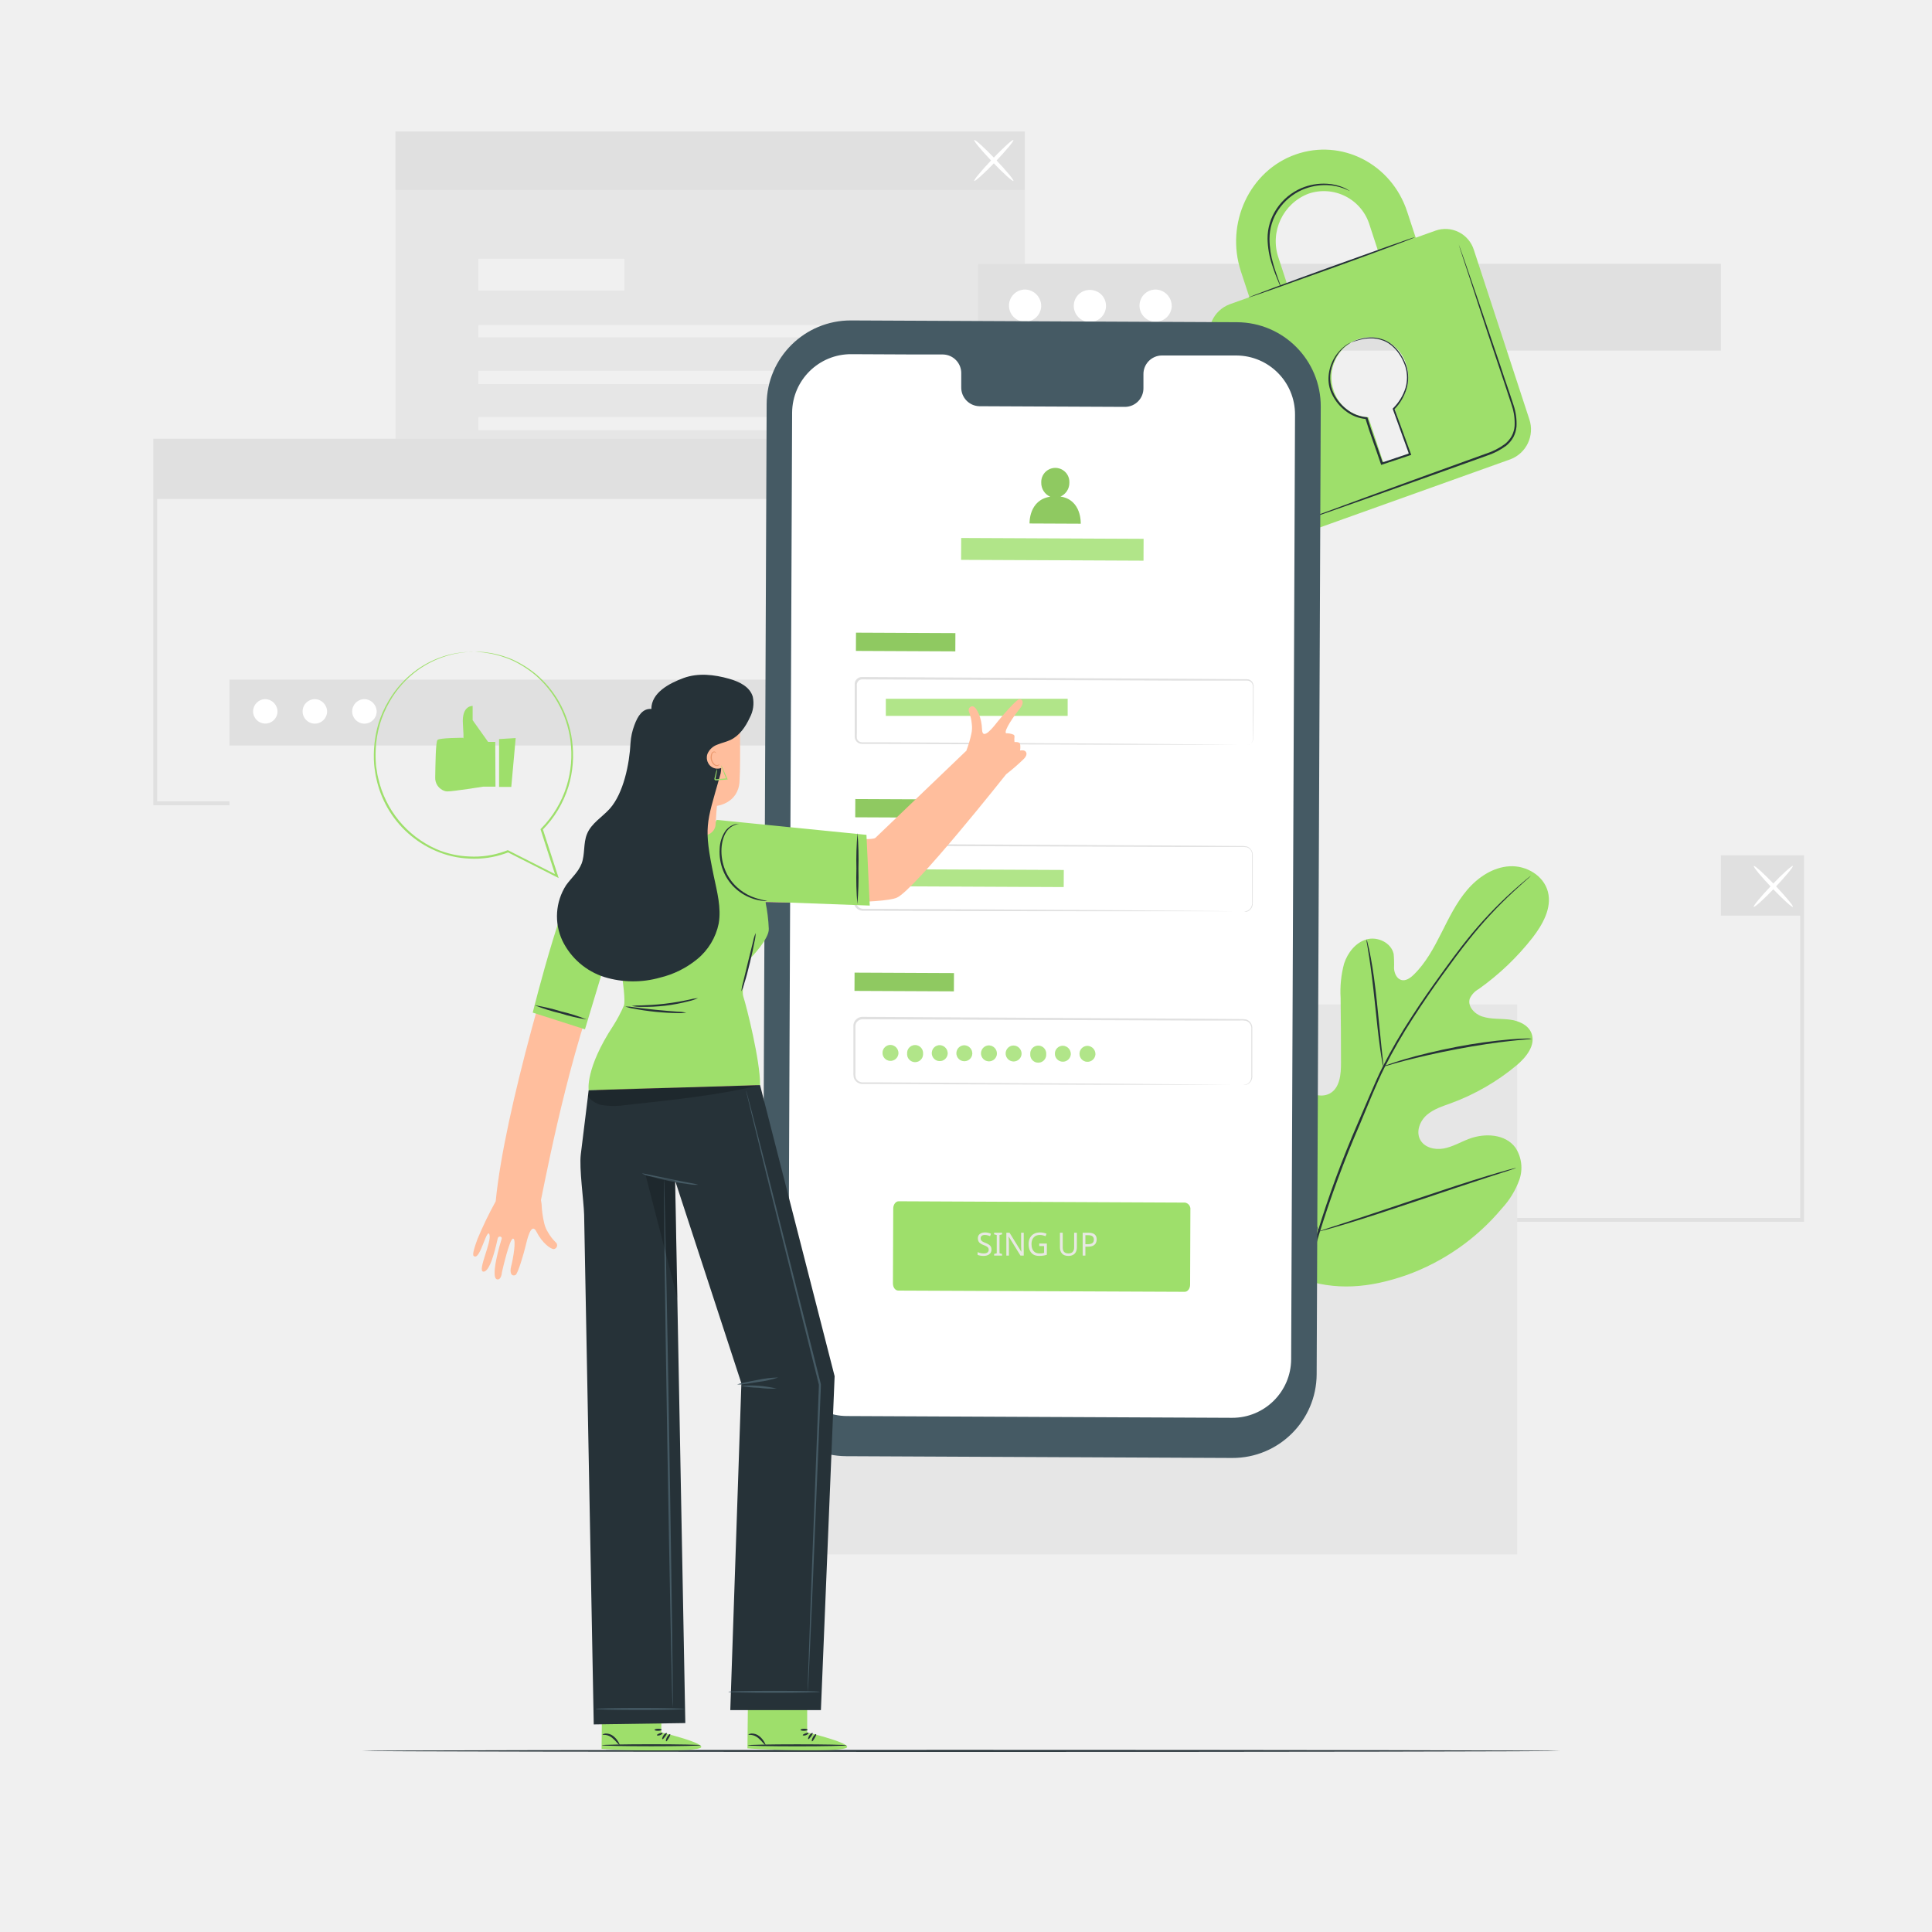
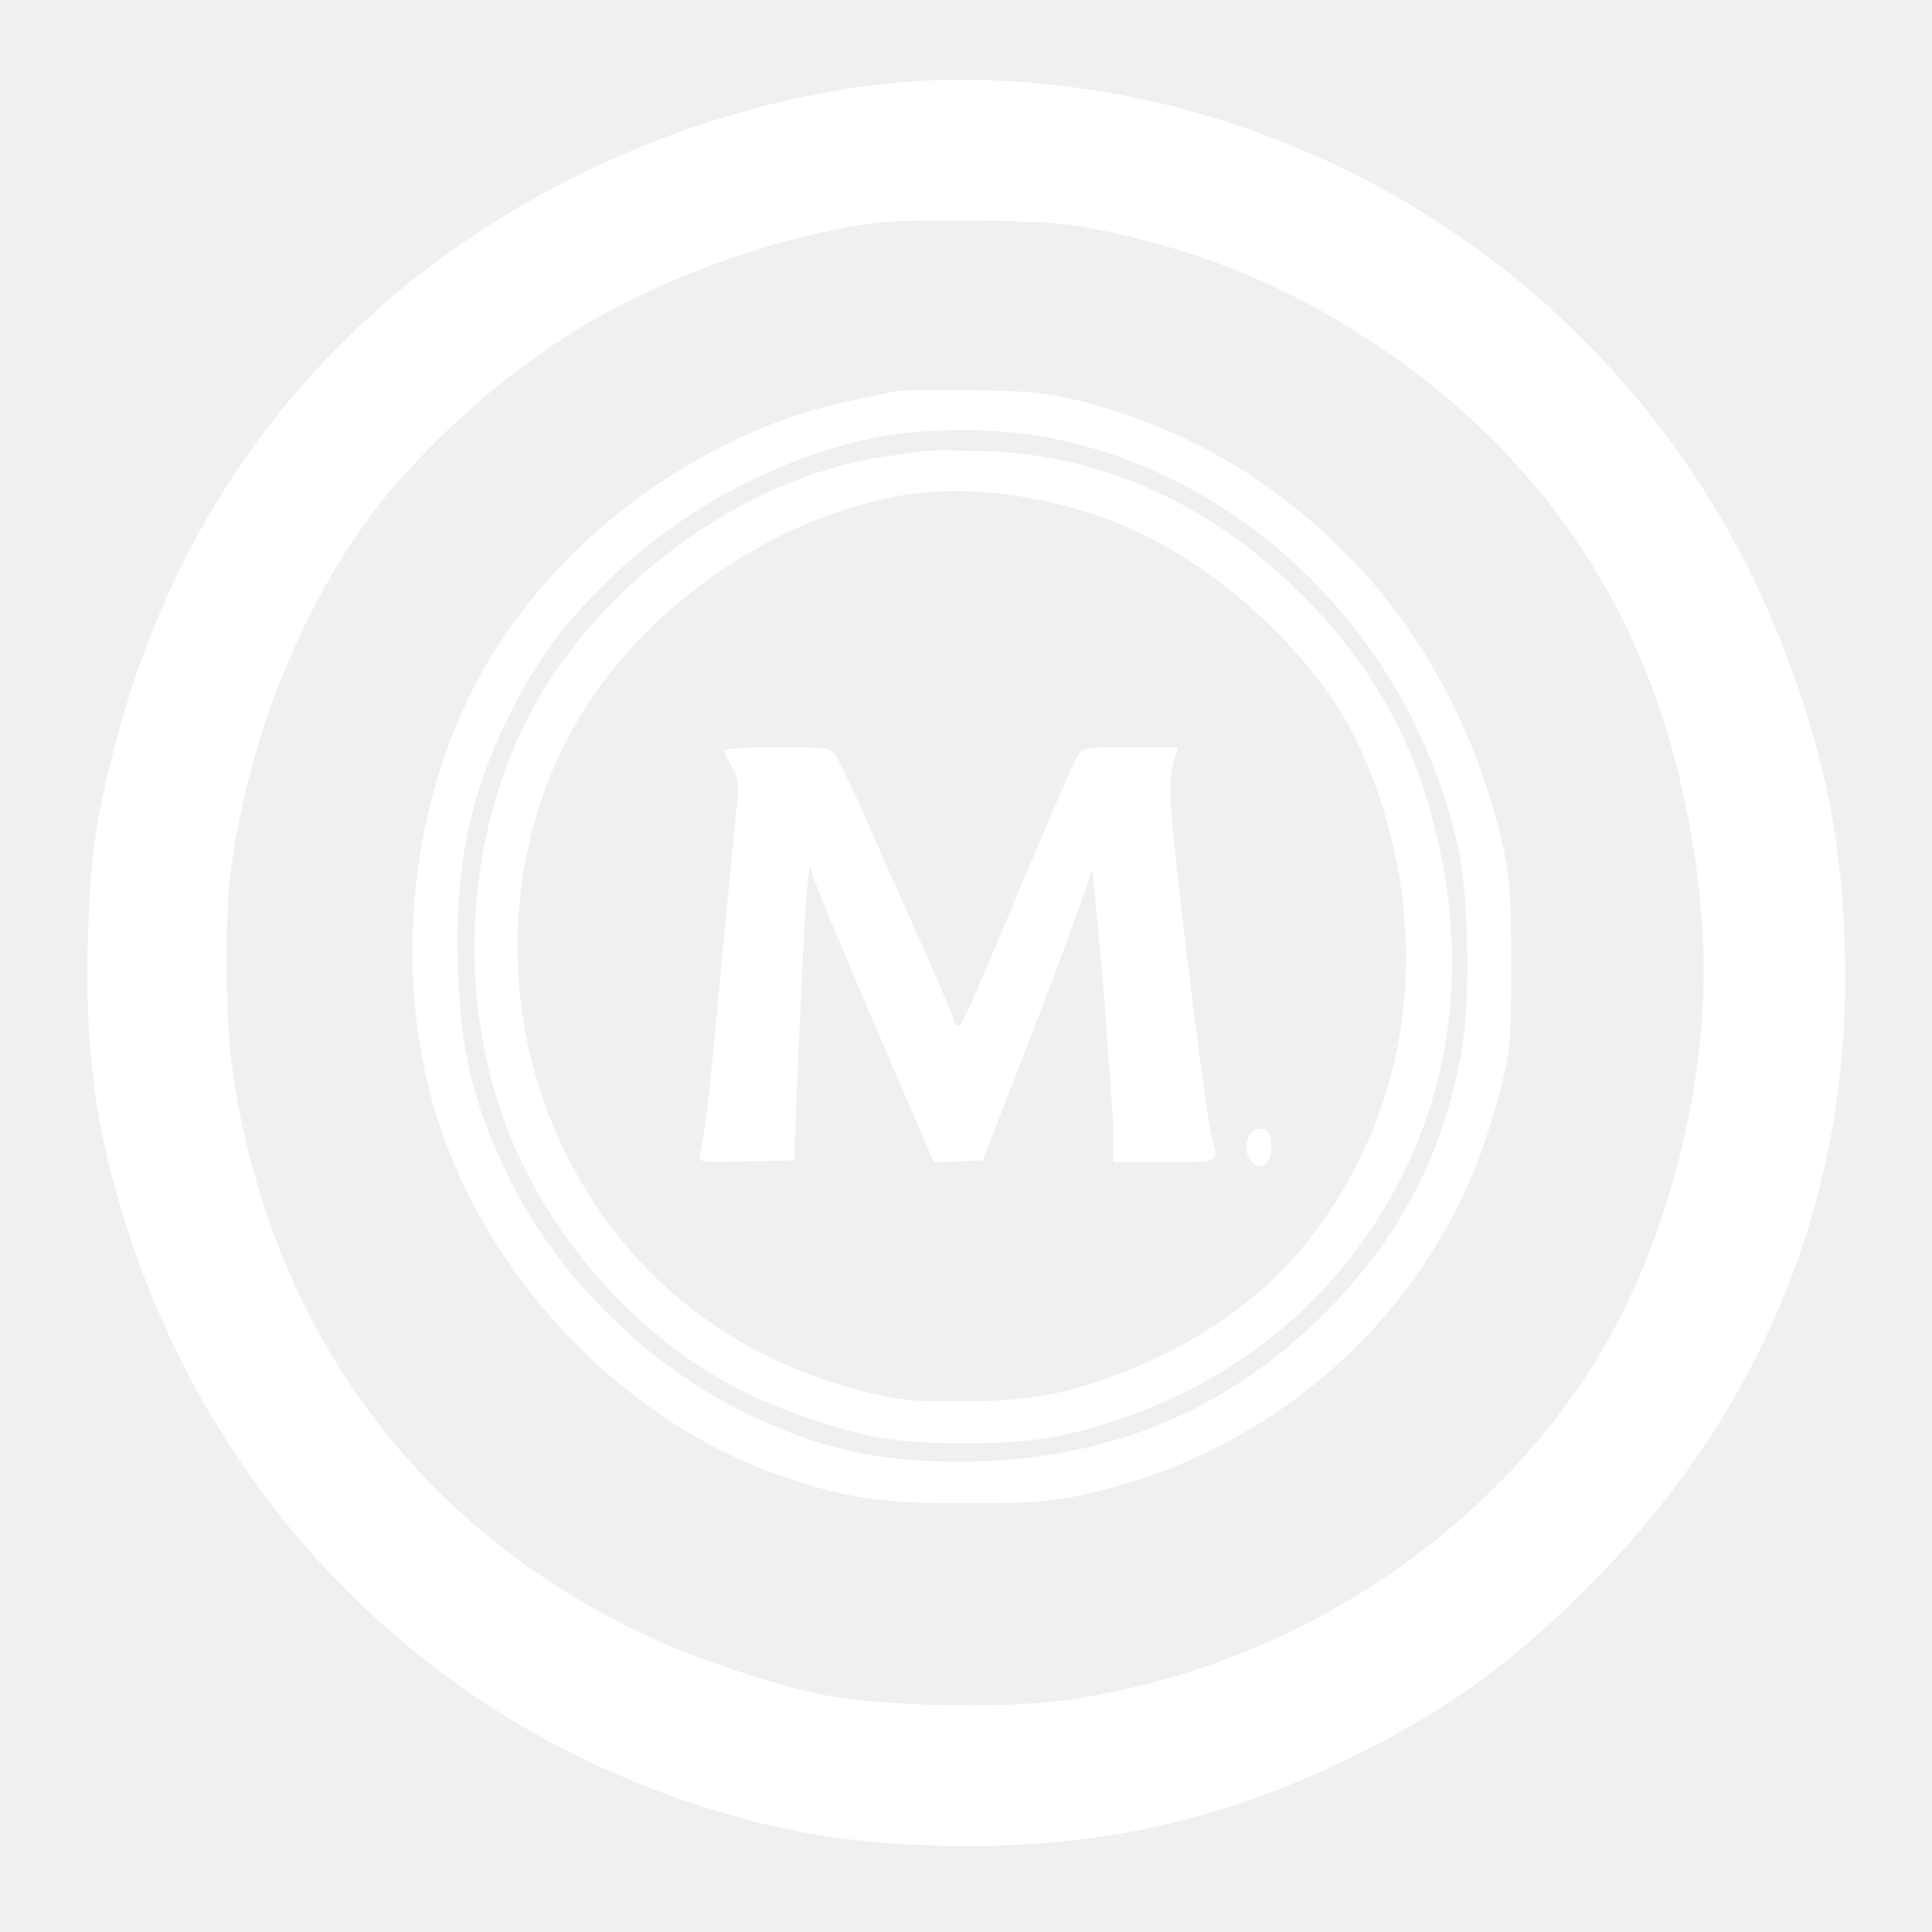
- <svg xmlns="http://www.w3.org/2000/svg" viewBox="0 0 500 500">
-   <g id="freepik--background-complete--inject-2">
-     <path d="M466.89,316.2H303V221.36H466.89ZM304,315.2H465.89V222.36H304Z" style="fill:#e0e0e0" />
-     <rect x="324.95" y="271.93" width="108.13" height="3.17" style="fill:#f0f0f0" />
-     <rect x="324.95" y="283.75" width="115.58" height="3.46" style="fill:#f0f0f0" />
-     <rect x="324.95" y="295.71" width="115.58" height="3.46" style="fill:#f0f0f0" />
-     <rect x="324.95" y="254.76" width="37.79" height="8.23" style="fill:#f0f0f0" />
-     <rect x="303.53" y="221.86" width="162.86" height="15.1" style="fill:#e0e0e0" />
-     <path d="M453.86,234.7c-.21-.2,1.89-2.73,4.68-5.65s5.24-5.13,5.44-4.94-1.89,2.73-4.68,5.66S454.06,234.9,453.86,234.7Z" style="fill:#fff" />
-     <path d="M464,234.7c-.2.2-2.64-2-5.44-4.93s-4.89-5.46-4.68-5.66,2.64,2,5.44,4.94S464.19,234.5,464,234.7Z" style="fill:#fff" />
-     <rect x="102.36" y="34.05" width="162.86" height="93.85" style="fill:#e6e6e6" />
-     <rect x="123.79" y="84.13" width="108.13" height="3.17" style="fill:#f0f0f0" />
-     <rect x="123.79" y="95.95" width="115.58" height="3.46" style="fill:#f0f0f0" />
-     <rect x="123.79" y="107.91" width="115.58" height="3.46" style="fill:#f0f0f0" />
-     <rect x="123.79" y="66.96" width="37.79" height="8.23" style="fill:#f0f0f0" />
-     <rect x="102.36" y="34.05" width="162.86" height="15.1" style="fill:#e0e0e0" />
-     <path d="M252.14,46.82c-.21-.19,1.89-2.73,4.68-5.65s5.24-5.13,5.44-4.93-1.89,2.73-4.68,5.65S252.34,47,252.14,46.82Z" style="fill:#fff" />
-     <path d="M262.26,46.82c-.2.2-2.64-2-5.44-4.93s-4.89-5.45-4.68-5.65,2.64,2,5.44,4.93S262.47,46.63,262.26,46.82Z" style="fill:#fff" />
-     <path d="M203.54,208.39H39.68V113.54H203.54Zm-162.86-1H202.54V114.54H40.68Z" style="fill:#e0e0e0" />
-     <rect x="61.61" y="164.12" width="108.13" height="3.17" style="fill:#f0f0f0" />
-     <rect x="61.61" y="175.94" width="115.58" height="3.46" style="fill:#f0f0f0" />
-     <rect x="61.61" y="187.9" width="115.58" height="3.46" style="fill:#f0f0f0" />
-     <rect x="61.61" y="146.95" width="37.79" height="8.23" style="fill:#f0f0f0" />
-     <rect x="40.18" y="114.04" width="162.86" height="15.1" style="fill:#e0e0e0" />
-     <rect x="200.35" y="230.12" width="192.3" height="172.16" style="fill:#e6e6e6" />
-     <rect x="59.38" y="175.89" width="150.64" height="156.51" style="fill:#f0f0f0" />
-     <rect x="59.38" y="175.89" width="150.64" height="17.05" style="fill:#e0e0e0" />
-     <path d="M71.82,184.24a3.16,3.16,0,1,1-3.16-3.3A3.24,3.24,0,0,1,71.82,184.24Z" style="fill:#fff" />
-     <path d="M84.65,184.24a3.17,3.17,0,1,1-3.16-3.3A3.24,3.24,0,0,1,84.65,184.24Z" style="fill:#fff" />
-     <path d="M97.48,184.24a3.17,3.17,0,1,1-3.16-3.3A3.24,3.24,0,0,1,97.48,184.24Z" style="fill:#fff" />
-     <rect x="253.08" y="68.28" width="192.3" height="191.66" style="fill:#f0f0f0" />
-     <rect x="253.08" y="68.28" width="192.3" height="22.45" style="fill:#e0e0e0" />
-     <path d="M269.46,79.28a4.17,4.17,0,1,1-4.17-4.35A4.27,4.27,0,0,1,269.46,79.28Z" style="fill:#fff" />
-     <path d="M285.13,76.34a4.17,4.17,0,1,1-6-.14A4.25,4.25,0,0,1,285.13,76.34Z" style="fill:#fff" />
-     <path d="M303.24,79.28a4.17,4.17,0,1,1-4.17-4.35A4.27,4.27,0,0,1,303.24,79.28Z" style="fill:#fff" />
-   </g>
-   <g id="freepik--Floor--inject-2">
-     <path d="M403.84,453.13c0,.14-69.44.26-155.07.26s-155.1-.12-155.1-.26,69.43-.26,155.1-.26S403.84,453,403.84,453.13Z" style="fill:#263238" />
-   </g>
-   <g id="freepik--Plant--inject-2">
-     <path d="M336.18,330.71c-15.45-10.79-18.95-30.82-18.34-48.83.1-3-.23-6.18,1.2-8.81s4.77-4.44,7.46-3.18c2.23,1.05,3.2,3.65,4.45,5.8a17.56,17.56,0,0,0,7.05,6.73c1.91,1,4.28,1.6,6.17.56,2.6-1.43,2.9-5,2.88-8q0-8.37-.1-16.72a27.83,27.83,0,0,1,.9-8.88c.93-2.84,3-5.47,5.83-6.27s6.36.85,7,3.77a28.8,28.8,0,0,1,.09,3.72c.08,1.25.66,2.62,1.83,3s2.39-.49,3.29-1.37c3.08-3,5.18-6.91,7.13-10.77s3.86-7.83,6.66-11.12,6.67-5.9,11-6.15,8.84,2.41,9.92,6.61-1.37,8.49-4,11.9a66.87,66.87,0,0,1-13.89,13.25,5.44,5.44,0,0,0-2.33,2.49c-.65,2,1.24,4,3.21,4.63,2.23.74,4.65.51,7,.79s4.85,1.3,5.74,3.5c1.22,3.06-1.34,6.26-3.85,8.36a57.38,57.38,0,0,1-16.92,9.77c-2.2.8-4.51,1.51-6.29,3.05s-2.84,4.23-1.77,6.34,3.82,2.78,6.13,2.35,4.36-1.67,6.56-2.5c4.11-1.55,9.41-1.27,12,2.28a9.46,9.46,0,0,1,1,8.37,21.83,21.83,0,0,1-4.53,7.39A57.63,57.63,0,0,1,364,330c-9.53,3.3-18.36,4.2-27.83.73" style="fill:#9EDF6B" />
-     <path d="M396.2,226.66s-.09.1-.29.28l-.89.79c-.78.7-1.93,1.72-3.38,3.07a111.61,111.61,0,0,0-11.42,12.33c-2.23,2.77-4.54,5.91-7,9.32s-5,7.09-7.52,11a135.66,135.66,0,0,0-7.37,12.78c-1.16,2.29-2.18,4.68-3.23,7.12L352,290.8a274.85,274.85,0,0,0-10.66,28.77,134,134,0,0,0-5,24.53,97.54,97.54,0,0,0-.28,16.89c.16,2,.31,3.53.45,4.57.06.5.1.9.14,1.19l0,.41a2.09,2.09,0,0,1-.09-.4c-.05-.29-.11-.68-.19-1.18-.18-1-.37-2.58-.55-4.58a92.93,92.93,0,0,1,.1-16.94,131.81,131.81,0,0,1,4.89-24.64,268.42,268.42,0,0,1,10.63-28.84l3.18-7.42c1.05-2.43,2.08-4.84,3.25-7.14a133.92,133.92,0,0,1,7.43-12.81c2.56-4,5.14-7.62,7.57-11s4.78-6.54,7-9.3a106.31,106.31,0,0,1,11.57-12.24c1.48-1.33,2.66-2.33,3.46-3l.93-.75A2.18,2.18,0,0,1,396.2,226.66Z" style="fill:#263238" />
-     <path d="M358,276a6.19,6.19,0,0,1-.29-1.27c-.16-.83-.34-2-.55-3.52-.43-3-.87-7.11-1.34-11.66s-1-8.67-1.44-11.64c-.23-1.48-.43-2.67-.57-3.5a5.4,5.4,0,0,1-.17-1.3,5.53,5.53,0,0,1,.37,1.25c.22.82.47,2,.75,3.49.57,3,1.13,7.08,1.6,11.64s.87,8.56,1.18,11.67c.15,1.4.28,2.59.38,3.54A5.54,5.54,0,0,1,358,276Z" style="fill:#263238" />
-     <path d="M396.48,268.82A8,8,0,0,1,395,269c-1,.09-2.42.21-4.18.41-3.52.38-8.36,1.08-13.67,2.08s-10.08,2.13-13.51,3c-1.71.44-3.09.84-4,1.11a7.3,7.3,0,0,1-1.5.36,8.71,8.71,0,0,1,1.44-.57c.94-.33,2.3-.79,4-1.28,3.41-1,8.18-2.19,13.51-3.21A136.16,136.16,0,0,1,390.74,269c1.77-.15,3.2-.21,4.2-.23A7.69,7.69,0,0,1,396.48,268.82Z" style="fill:#263238" />
-     <path d="M341.3,318.72a2.08,2.08,0,0,1-.26-.47l-.66-1.39c-.57-1.21-1.34-3-2.26-5.19-1.86-4.4-4.23-10.56-6.75-17.4s-4.84-13-6.6-17.45c-.86-2.16-1.57-3.93-2.1-5.25l-.56-1.43a1.93,1.93,0,0,1-.16-.52,2.08,2.08,0,0,1,.26.47l.66,1.39c.56,1.21,1.34,3,2.26,5.19,1.86,4.4,4.23,10.56,6.75,17.4s4.84,13,6.6,17.45c.86,2.16,1.57,3.93,2.09,5.25.23.57.42,1,.57,1.43A1.93,1.93,0,0,1,341.3,318.72Z" style="fill:#263238" />
-     <path d="M392.38,302.25a2.12,2.12,0,0,1-.51.21l-1.48.5-5.47,1.77c-4.62,1.5-11,3.64-18,6s-13.41,4.46-18.06,5.86c-2.32.71-4.21,1.25-5.52,1.61l-1.51.39a2.59,2.59,0,0,1-.54.11,2.12,2.12,0,0,1,.51-.21l1.48-.5,5.47-1.77c4.62-1.5,11-3.64,18-6s13.4-4.46,18.05-5.86c2.33-.71,4.21-1.25,5.53-1.61l1.51-.39A2.59,2.59,0,0,1,392.38,302.25Z" style="fill:#263238" />
-   </g>
-   <g id="freepik--Padlock--inject-2">
-     <path d="M371.54,59.68l-5.15,1.84-2.21-6.73c-4.06-12.41-17-19-28.89-14.81s-18.22,17.8-14.16,30.21l2.21,6.73-5.17,1.85a8.22,8.22,0,0,0-4.82,10.28l14.33,43.79a7.73,7.73,0,0,0,9.86,5.11l53.37-19.09a8.26,8.26,0,0,0,4.87-10.38L381.44,64.69A7.71,7.71,0,0,0,371.54,59.68Zm-40.68,7a13.19,13.19,0,0,1,7.76-16.55,12.36,12.36,0,0,1,15.83,8.11l2.2,6.73-23.59,8.44Zm30,38.86,3.66,11.18a.91.91,0,0,1-.57,1.12l-5.13,1.83a.82.82,0,0,1-1-.54L354.13,108a10,10,0,0,1-9-7,10.51,10.51,0,0,1,6.19-13.18,9.85,9.85,0,0,1,12.61,6.46A10.68,10.68,0,0,1,360.87,105.57Z" style="fill:#9EDF6B" />
-     <path d="M366.16,61.4c0,.14-9.55,3.73-21.43,8S323.16,77.1,323.11,77s9.55-3.72,21.44-8S366.11,61.27,366.16,61.4Z" style="fill:#263238" />
-     <path d="M377.5,63.24a1.75,1.75,0,0,1,.11.27c.08.2.17.46.29.78.26.73.62,1.74,1.07,3l3.84,11.18c1.6,4.74,3.51,10.36,5.63,16.6,1,3.13,2.18,6.39,3.28,9.82a15,15,0,0,1,.75,5.49,7.37,7.37,0,0,1-.81,2.77,7.64,7.64,0,0,1-1.89,2.23,18,18,0,0,1-5.08,2.59l-5.15,1.85-9.75,3.49-16.51,5.88-11.15,3.92-3,1-.8.26a.85.85,0,0,1-.27.07s.08,0,.25-.12l.78-.31,3-1.13,11.09-4.08,16.48-6,9.73-3.52,5.15-1.86a17.13,17.13,0,0,0,4.93-2.51,7.11,7.11,0,0,0,1.76-2.07,6.58,6.58,0,0,0,.75-2.57,14.39,14.39,0,0,0-.72-5.29c-1.08-3.4-2.22-6.69-3.25-9.82-2.08-6.25-4-11.89-5.52-16.63s-2.8-8.55-3.68-11.23c-.42-1.31-.74-2.33-1-3.07l-.24-.8A.93.93,0,0,1,377.5,63.24Z" style="fill:#263238" />
-     <path d="M349.34,49.45s-.53-.26-1.51-.66a13.32,13.32,0,0,0-4.37-.88A15,15,0,0,0,337,49.13a14.4,14.4,0,0,0-6.11,5.11,13.52,13.52,0,0,0-2.35,7.59,23.39,23.39,0,0,0,1,6.55c.52,1.82,1.06,3.27,1.42,4.28a11.17,11.17,0,0,1,.52,1.58,8.78,8.78,0,0,1-.71-1.51c-.41-1-1-2.42-1.58-4.25a22.74,22.74,0,0,1-1.15-6.65,13.71,13.71,0,0,1,2.4-7.88,14.63,14.63,0,0,1,6.35-5.26,14.88,14.88,0,0,1,6.65-1.14,12.59,12.59,0,0,1,4.43,1.05,8.26,8.26,0,0,1,1.08.6A1.49,1.49,0,0,1,349.34,49.45Z" style="fill:#263238" />
-     <path d="M349.8,88.58a3.45,3.45,0,0,1,.5-.25,9.93,9.93,0,0,1,1.55-.55,11.09,11.09,0,0,1,2.59-.44,8.78,8.78,0,0,1,3.51.53c2.56.9,4.91,3.51,6.07,7a10.08,10.08,0,0,1,0,5.74A13,13,0,0,1,360.8,106l.06-.27c1.33,3.65,2.78,7.61,4.28,11.74l.09.25-.25.09-2.29.76-5,1.67-.25.08-.08-.25c-1.37-4.14-2.87-8-4-11.79l.22.17a10,10,0,0,1-5.36-2.11,12.1,12.1,0,0,1-3.35-4,9.14,9.14,0,0,1-1.06-4.5,10.86,10.86,0,0,1,4.19-8.26,6.36,6.36,0,0,1,1.73-1,19.27,19.27,0,0,0-1.64,1.09A10.63,10.63,0,0,0,345,94.06a9.46,9.46,0,0,0,.31,8.07,11.74,11.74,0,0,0,3.27,3.84,9.52,9.52,0,0,0,5.11,2l.17,0,.05.15c1.1,3.72,2.61,7.61,4,11.77l-.33-.16,5-1.67,2.28-.77-.16.34c-1.49-4.13-2.93-8.1-4.25-11.75l0-.15.12-.12a12.74,12.74,0,0,0,3.16-5.17,9.67,9.67,0,0,0,0-5.49c-1.09-3.36-3.34-5.91-5.78-6.81a8.59,8.59,0,0,0-3.39-.57,11.46,11.46,0,0,0-2.56.35C350.51,88.29,349.81,88.63,349.8,88.58Z" style="fill:#263238" />
-   </g>
-   <g id="freepik--Device--inject-2">
-     <path d="M318.89,377.32,219,376.86A21.77,21.77,0,0,1,197.35,355l1.06-250.41a21.75,21.75,0,0,1,21.86-21.66l99.88.46a21.77,21.77,0,0,1,21.66,21.85l-1.06,250.4A21.77,21.77,0,0,1,318.89,377.32Z" style="fill:#455a64" />
-     <path d="M320,92,300.64,92a4.81,4.81,0,0,0-4.72,4.9l0,3.51a4.8,4.8,0,0,1-4.72,4.89l-37.74-.17a4.82,4.82,0,0,1-4.69-4.94l0-3.51a4.82,4.82,0,0,0-4.68-4.94l-6.81,0-16.95-.08A15.24,15.24,0,0,0,205,106.75l-1,244.42a15.23,15.23,0,0,0,15.16,15.3l99.68.46a15.24,15.24,0,0,0,15.31-15.17l1-244.42A15.25,15.25,0,0,0,320,92Z" style="fill:#fff" />
-     <path d="M306.59,334.32,232.47,334c-.77,0-1.39-.84-1.38-1.86l.08-19.39c0-1,.63-1.86,1.4-1.86l74.12.34a1.68,1.68,0,0,1,1.38,1.87L308,332.47C308,333.5,307.36,334.33,306.59,334.32Z" style="fill:#9EDF6B" />
-     <text transform="matrix(0.96, 0, 0, 1, 252.59, 324.95)" style="font-size:8.299px;fill:#e8e8e3;font-family:Montserrat-Regular, Montserrat">SING UP</text>
-     <rect x="221.51" y="163.81" width="25.72" height="4.72" transform="translate(0.77 -1.08) rotate(0.26)" style="fill:#9EDF6B" />
-     <rect x="221.51" y="163.81" width="25.72" height="4.72" transform="translate(0.77 -1.08) rotate(0.26)" style="opacity:0.1" />
-     <path d="M322.65,192.83a2.3,2.3,0,0,0,.59-.14,1.58,1.58,0,0,0,1-1.35c0-1.59,0-3.91,0-6.89,0-1.49,0-3.16,0-5,0-.45,0-.92,0-1.39a1.94,1.94,0,0,0-.28-1.31,1.5,1.5,0,0,0-1.19-.61h-1.56l-14.45,0-83.64-.31a1.33,1.33,0,0,0-1.1.55,1.91,1.91,0,0,0-.26,1.31c0,1,0,2,0,3q0,3,0,6c0,1,0,2,0,3a7.89,7.89,0,0,0,0,1.4,1.35,1.35,0,0,0,.78.9,1.56,1.56,0,0,0,.62.11h5.09l22.21.12,37.6.23,25.35.2,6.89.08,1.79,0c.41,0,.61,0,.61,0l-.61,0-1.79,0h-6.89l-25.35,0-37.6-.12-22.21-.09h-5.09a2,2,0,0,1-.82-.14,1.88,1.88,0,0,1-1.08-1.25,2.83,2.83,0,0,1-.06-.8v-.74c0-1,0-2,0-3q0-3,0-6c0-1,0-2,0-3a5.6,5.6,0,0,1,0-.8,1.7,1.7,0,0,1,.33-.81,1.84,1.84,0,0,1,1.52-.77l83.64.46,14.45.1,1.56,0a1.71,1.71,0,0,1,1.4.73,2.13,2.13,0,0,1,.32,1.47c0,.47,0,.94,0,1.39,0,1.82,0,3.49,0,5,0,3-.07,5.3-.09,6.9a1.62,1.62,0,0,1-1.05,1.39A1.2,1.2,0,0,1,322.65,192.83Z" style="fill:#e0e0e0" />
-     <rect x="228.41" y="182.01" width="47.04" height="4.41" transform="matrix(1, 0, 0, 1, 0.85, -1.16)" style="fill:#9EDF6B" />
-     <rect x="228.41" y="182.01" width="47.04" height="4.41" transform="matrix(1, 0, 0, 1, 0.85, -1.16)" style="fill:#fff;opacity:0.2" />
-     <rect x="221.33" y="206.87" width="25.72" height="4.72" transform="translate(0.97 -1.08) rotate(0.26)" style="fill:#9EDF6B" />
-     <rect x="221.33" y="206.87" width="25.72" height="4.72" transform="translate(0.97 -1.08) rotate(0.26)" style="opacity:0.1" />
-     <path d="M322,235.89a5.17,5.17,0,0,0,.6-.11,2.05,2.05,0,0,0,1.26-1.14,2.8,2.8,0,0,0,.18-1.27c0-.48,0-1,0-1.58,0-1.16,0-2.48,0-4v-6.35a2.15,2.15,0,0,0-.29-1.32,1.94,1.94,0,0,0-1.09-.85,6.13,6.13,0,0,0-1.51-.08l-14.39,0-83.35-.31a1.85,1.85,0,0,0-1.83,1.61c0,.95,0,2,0,3q0,3,0,6c0,1,0,2,0,3a5.74,5.74,0,0,0,.06,1.4,1.9,1.9,0,0,0,.73,1,2.08,2.08,0,0,0,1.24.32H225l2.89,0,22.13.11,37.47.23,25.26.2,6.87.08,1.79,0,.6,0-.6,0-1.79,0-6.87,0-25.26,0L250,235.79l-22.13-.08h-4.35a2.51,2.51,0,0,1-1.53-.41,2.4,2.4,0,0,1-.94-1.31,6.3,6.3,0,0,1-.08-1.54c0-1,0-2,0-3q0-3,0-6c0-1,0-2,0-3a2.37,2.37,0,0,1,2.35-2.07l83.35.46,14.39.11a6.19,6.19,0,0,1,1.6.11,2.21,2.21,0,0,1,1.23,1,2.41,2.41,0,0,1,.32,1.46c0,.47,0,.93,0,1.39,0,1.81,0,3.47,0,5s0,2.82,0,4c0,.57,0,1.1,0,1.59a2.79,2.79,0,0,1-.21,1.31,2.12,2.12,0,0,1-1.35,1.14A1.88,1.88,0,0,1,322,235.89Z" style="fill:#e0e0e0" />
-     <rect x="221.14" y="251.79" width="25.72" height="4.72" transform="translate(1.17 -1.07) rotate(0.26)" style="fill:#9EDF6B" />
-     <rect x="221.14" y="251.79" width="25.72" height="4.72" transform="translate(1.17 -1.07) rotate(0.26)" style="opacity:0.1" />
-     <path d="M321.8,280.8a4.78,4.78,0,0,0,.6-.11,2.06,2.06,0,0,0,1.26-1.13,2.82,2.82,0,0,0,.18-1.27c0-.49,0-1,0-1.59,0-1.15,0-2.48,0-4v-6.35a2.15,2.15,0,0,0-.29-1.32,2,2,0,0,0-1.09-.84,6.11,6.11,0,0,0-1.51-.09l-14.39,0-83.35-.31a1.85,1.85,0,0,0-1.83,1.61c0,1,0,2,0,3,0,2,0,4,0,6,0,1,0,2,0,3a5.66,5.66,0,0,0,.06,1.39,1.83,1.83,0,0,0,.73,1,2,2,0,0,0,1.24.32h4.35l22.13.12,37.47.23,25.26.2,6.87.08,1.79,0c.4,0,.6,0,.6,0s-.2,0-.6,0l-1.79,0-6.87,0-25.26,0-37.47-.11-22.13-.09h-4.35a2.45,2.45,0,0,1-1.53-.41,2.4,2.4,0,0,1-.94-1.31,6.3,6.3,0,0,1-.08-1.54c0-1,0-2,0-3q0-3,0-6c0-1,0-2,0-3.05a2.36,2.36,0,0,1,2.34-2.07l83.35.46,14.39.11a6.19,6.19,0,0,1,1.6.11,2.21,2.21,0,0,1,1.23,1,2.41,2.41,0,0,1,.32,1.46c0,.47,0,.94,0,1.39,0,1.81,0,3.47,0,5s0,2.82,0,4c0,.57,0,1.1,0,1.59a2.74,2.74,0,0,1-.21,1.31,2.12,2.12,0,0,1-1.35,1.14A1.58,1.58,0,0,1,321.8,280.8Z" style="fill:#e0e0e0" />
-     <rect x="228.23" y="225.07" width="47.04" height="4.41" transform="translate(1.05 -1.16) rotate(0.26)" style="fill:#9EDF6B" />
-     <rect x="228.23" y="225.07" width="47.04" height="4.41" transform="translate(1.05 -1.16) rotate(0.26)" style="fill:#fff;opacity:0.2" />
-     <path d="M232.51,272.64a2.06,2.06,0,1,1-2-2.21A2.12,2.12,0,0,1,232.51,272.64Z" style="fill:#9EDF6B" />
-     <path d="M238.88,272.67a2.06,2.06,0,1,1-4.11,0,2.06,2.06,0,1,1,4.11,0Z" style="fill:#9EDF6B" />
-     <path d="M245.26,272.7a2.06,2.06,0,1,1-2-2.21A2.13,2.13,0,0,1,245.26,272.7Z" style="fill:#9EDF6B" />
-     <path d="M251.63,272.73a2.06,2.06,0,1,1-2-2.21A2.13,2.13,0,0,1,251.63,272.73Z" style="fill:#9EDF6B" />
-     <path d="M258,272.75a2.06,2.06,0,1,1-2-2.2A2.13,2.13,0,0,1,258,272.75Z" style="fill:#9EDF6B" />
-     <path d="M264.38,272.78a2.06,2.06,0,1,1-2.05-2.2A2.13,2.13,0,0,1,264.38,272.78Z" style="fill:#9EDF6B" />
-     <path d="M270.75,272.81a2.06,2.06,0,1,1-4.11,0,2.06,2.06,0,1,1,4.11,0Z" style="fill:#9EDF6B" />
-     <path d="M277.12,272.84a2.06,2.06,0,1,1-2.05-2.2A2.13,2.13,0,0,1,277.12,272.84Z" style="fill:#9EDF6B" />
-     <path d="M283.49,272.87a2.06,2.06,0,1,1-2-2.2A2.13,2.13,0,0,1,283.49,272.87Z" style="fill:#9EDF6B" />
-     <g style="opacity:0.2">
-       <path d="M232.51,272.64a2.06,2.06,0,1,1-2-2.21A2.12,2.12,0,0,1,232.51,272.64Z" style="fill:#fff" />
-       <path d="M238.88,272.67a2.06,2.06,0,1,1-4.11,0,2.06,2.06,0,1,1,4.11,0Z" style="fill:#fff" />
-       <path d="M245.26,272.7a2.06,2.06,0,1,1-2-2.21A2.13,2.13,0,0,1,245.26,272.7Z" style="fill:#fff" />
-       <path d="M251.63,272.73a2.06,2.06,0,1,1-2-2.21A2.13,2.13,0,0,1,251.63,272.73Z" style="fill:#fff" />
-       <path d="M258,272.75a2.06,2.06,0,1,1-2-2.2A2.13,2.13,0,0,1,258,272.75Z" style="fill:#fff" />
-       <path d="M264.38,272.78a2.06,2.06,0,1,1-2.05-2.2A2.13,2.13,0,0,1,264.38,272.78Z" style="fill:#fff" />
-       <path d="M270.75,272.81a2.06,2.06,0,1,1-4.11,0,2.06,2.06,0,1,1,4.11,0Z" style="fill:#fff" />
-       <path d="M277.12,272.84a2.06,2.06,0,1,1-2.05-2.2A2.13,2.13,0,0,1,277.12,272.84Z" style="fill:#fff" />
-       <path d="M283.49,272.87a2.06,2.06,0,1,1-2-2.2A2.13,2.13,0,0,1,283.49,272.87Z" style="fill:#fff" />
-     </g>
-     <path d="M274.44,128.51a3.87,3.87,0,0,0,2.31-3.59,3.64,3.64,0,1,0-7.27,0,3.88,3.88,0,0,0,2.32,3.63c-5.6.84-5.35,6.92-5.35,6.92l13.24.06S280,129.34,274.44,128.51Z" style="fill:#9EDF6B" />
-     <path d="M274.44,128.51a3.87,3.87,0,0,0,2.31-3.59,3.64,3.64,0,1,0-7.27,0,3.88,3.88,0,0,0,2.32,3.63c-5.6.84-5.35,6.92-5.35,6.92l13.24.06S280,129.34,274.44,128.51Z" style="opacity:0.1" />
-     <rect x="248.74" y="139.37" width="47.19" height="5.64" transform="translate(0.66 -1.26) rotate(0.26)" style="fill:#9EDF6B" />
-     <rect x="248.74" y="139.37" width="47.19" height="5.64" transform="translate(0.66 -1.26) rotate(0.26)" style="fill:#fff;opacity:0.2" />
-   </g>
-   <g id="freepik--speech-bubble--inject-2">
-     <path d="M122.47,168.68l-.47,0-1.36.1a15.43,15.43,0,0,0-2.19.29,13.53,13.53,0,0,0-1.39.27l-1.55.43a25.47,25.47,0,0,0-7.37,3.65,25.94,25.94,0,0,0-7.26,8.08,27.08,27.08,0,0,0-2.54,5.81,27.94,27.94,0,0,0-1.11,6.78,27.48,27.48,0,0,0,.06,3.62c0,.61.17,1.22.25,1.84a11.82,11.82,0,0,0,.35,1.85,26.39,26.39,0,0,0,15,18.33,23.76,23.76,0,0,0,8.59,1.93,23.19,23.19,0,0,0,9-1.29l.88-.33.12,0,.1.06,12.61,6.4-.37.32c-1.35-4.18-2.65-8.23-3.91-12.12l0-.15.11-.11a27,27,0,0,0,6.62-11,27.7,27.7,0,0,0,1-11.72,27.38,27.38,0,0,0-3.31-9.94,27,27,0,0,0-5.7-7,27.85,27.85,0,0,0-6.19-3.94,26.94,26.94,0,0,0-5.24-1.65l-2-.33-1.45-.11-.88-.06-.3,0a1.36,1.36,0,0,1,.3,0l.89,0,1.45.06,2,.29a26.5,26.5,0,0,1,5.31,1.59,27.79,27.79,0,0,1,6.3,3.93,27.07,27.07,0,0,1,5.82,7,27.45,27.45,0,0,1,3.41,10.07,28,28,0,0,1-.93,11.92,27.36,27.36,0,0,1-6.72,11.23l.06-.26c1.26,3.89,2.57,7.94,3.93,12.11l.19.61-.57-.29-12.61-6.39h.22l-.9.33a23.86,23.86,0,0,1-9.17,1.32,24.3,24.3,0,0,1-8.77-2A26.31,26.31,0,0,1,100.25,209a26.7,26.7,0,0,1-2.83-7.4,15.32,15.32,0,0,1-.35-1.89c-.08-.63-.21-1.25-.24-1.87a29.55,29.55,0,0,1,1.11-10.56,26.89,26.89,0,0,1,2.61-5.88,26.17,26.17,0,0,1,7.41-8.13,25.28,25.28,0,0,1,7.49-3.62l1.57-.4a13.89,13.89,0,0,1,1.4-.25,14.85,14.85,0,0,1,2.21-.24l1.37-.05A3.36,3.36,0,0,1,122.47,168.68Z" style="fill:#9EDF6B" />
-     <path d="M128.17,192h-1.85l-4-5.62v-3.69s-2.86-.18-2.52,4.65,0,3.6,0,3.6-6.07,0-6.57.55-.53,6.41-.6,9.68a3.54,3.54,0,0,0,2.51,3.56,2.48,2.48,0,0,0,.65.09c1.52,0,9.25-1.23,9.25-1.23h3.19Z" style="fill:#9EDF6B" />
-     <polygon points="133.46 191.01 132.32 203.65 129.16 203.65 129.16 191.27 133.46 191.01" style="fill:#9EDF6B" />
-   </g>
-   <g id="freepik--Character--inject-2">
-     <path d="M171.15,448.34v-8.55l-15.33-.11-.13,12.93.95.07c4.23.27,21.52.67,24.36-.21C184.16,451.49,171.15,448.34,171.15,448.34Z" style="fill:#9EDF6B" />
-     <path d="M181.36,451.67c0,.14-5.74.26-12.81.26s-12.81-.12-12.81-.26,5.74-.26,12.81-.26S181.36,451.53,181.36,451.67Z" style="fill:#263238" />
-     <path d="M171.42,450.09c-.13-.07,0-.52.31-1s.73-.68.83-.58-.11.48-.41.89S171.55,450.16,171.42,450.09Z" style="fill:#263238" />
-     <path d="M172.4,450.65c-.14,0-.07-.56.23-1.09s.7-.85.81-.77-.07.53-.35,1S172.53,450.7,172.4,450.65Z" style="fill:#263238" />
-     <path d="M160.36,451.63c-.06,0-.29-.18-.62-.56a9.91,9.91,0,0,0-1.34-1.34,3.53,3.53,0,0,0-1.66-.73c-.47-.06-.77,0-.8-.06s.26-.27.81-.31a3.09,3.09,0,0,1,2,.68,5.64,5.64,0,0,1,1.32,1.55C160.3,451.3,160.42,451.59,160.36,451.63Z" style="fill:#263238" />
-     <path d="M171.47,448.48c.07.12-.19.42-.63.58s-.83.1-.85,0,.29-.31.67-.45S171.39,448.36,171.47,448.48Z" style="fill:#263238" />
-     <path d="M171.23,447.65c0,.15-.4.27-.92.28s-.93-.11-.92-.25.42-.27.92-.28S171.21,447.51,171.23,447.65Z" style="fill:#263238" />
-     <path d="M208.9,448.34v-8.55l-15.33-.11-.13,12.8.95.07c4.23.27,21.53.8,24.36-.08C221.91,451.49,208.9,448.34,208.9,448.34Z" style="fill:#9EDF6B" />
-     <path d="M219.11,451.69c0,.14-5.73.26-12.81.26s-12.8-.12-12.8-.26,5.73-.26,12.8-.26S219.11,451.55,219.11,451.69Z" style="fill:#263238" />
-     <path d="M209.17,450.09c-.12-.07,0-.52.31-1s.73-.68.83-.58-.11.48-.41.89S209.3,450.16,209.17,450.09Z" style="fill:#263238" />
-     <path d="M210.15,450.65c-.13,0-.07-.56.24-1.09s.7-.85.81-.77-.08.53-.36,1S210.29,450.7,210.15,450.65Z" style="fill:#263238" />
-     <path d="M198.11,451.63c-.06,0-.28-.18-.62-.56a9.91,9.91,0,0,0-1.34-1.34,3.53,3.53,0,0,0-1.66-.73c-.46-.06-.77,0-.8-.06s.26-.27.81-.31a3.09,3.09,0,0,1,2,.68,5.47,5.47,0,0,1,1.32,1.55C198.05,451.3,198.17,451.59,198.11,451.63Z" style="fill:#263238" />
-     <path d="M209.22,448.48c.07.12-.19.42-.63.58s-.83.1-.85,0,.29-.31.67-.45S209.14,448.36,209.22,448.48Z" style="fill:#263238" />
-     <path d="M209,447.65c0,.15-.4.27-.92.28s-.92-.11-.91-.25.41-.27.91-.28S209,447.51,209,447.65Z" style="fill:#263238" />
-     <path d="M265.38,194.44c-.4-.41-1.39-.21-1.39-.21a5.12,5.12,0,0,0,0-1.74c-.18-.56-1.44-.45-1.44-.45a5.81,5.81,0,0,1,0-1.42.51.51,0,0,0-.29-.51,4.62,4.62,0,0,0-1.88-.34c-.77-.55,2.35-4.92,3.51-6.32s.95-2.49-.08-2.49c-.71,0-4.35,4.2-5.47,5.61s-4.09,5.33-4.19,2.2-1.36-5.49-2.15-5.89-1.63.54-1.2,1.41a11.19,11.19,0,0,1,.7,3.08,7.36,7.36,0,0,1-.11,2.52,30.22,30.22,0,0,1-1.35,4.52l-.08,0s-21.82,20.93-23.4,22.42c-1.41,1.34-29.77-1.59-35.46-2.19a38.09,38.09,0,0,0-5.84-.4c-2.47.11-2.91.46-5.37.49a121.62,121.62,0,0,0-18.54,1.63,15.37,15.37,0,0,0-12.06,10.46c-5.73,17.9-18.71,60.27-21,84.07a101,101,0,0,0-4.68,9.67c-1.61,4.38-1.22,4.53-.68,4.63,1.46.27,3.12-7.59,3.74-5.69s-3.15,9.37-1.62,9.59c2,.28,3.59-8,3.78-8.66s1.18-.45,1,.17c-.29.88-3.1,10.21-1.14,10.51,1.08.16,1.2-1.81,1.2-1.81s2-8.93,2.91-8.75-.06,5.45-.52,7.21.18,2.65,1.12,2.22c.64-.3,2.17-5.65,2.59-7.39s1.47-6.56,2.88-3.77,3.55,4.41,4.43,4.45a1,1,0,0,0,.49-1.79,11.33,11.33,0,0,1-1.93-2.5,7.37,7.37,0,0,1-1-2.34,25.37,25.37,0,0,1-.7-5.06l-.16-1c2.24-11.09,8.69-43.64,18-64.43l3.82,7.86,1.66,5.82-10.18,25.13,43.42-.57-6.48-24.94,7.87-26h0c8.51.19,30.36.51,34-1.14,4.58-2,28.27-31.92,28.27-31.92h0a54.72,54.72,0,0,0,4.43-3.84S266.25,195.34,265.38,194.44Z" style="fill:#ffbe9d" />
-     <path d="M151.39,266.39c1.26-4.3,7.73-25.56,7.73-25.56s3.18,17.33,2.34,19.42a37,37,0,0,1-2.73,5.16c-7.34,11.17-6.38,16.76-6.38,16.76l44.35-1.35c.1-6.2-3.57-20.62-4.33-22.92s1.77-9.83,1.77-9.83,5-5.09,4.82-7.71a42.38,42.38,0,0,0-.87-7l27,1-.85-18.3-38.78-3.88c-1.35,3.81-13.56,1.94-13.56,1.94-13.18.44-14,2.86-19.48,7.12s-14.55,40.82-14.55,40.82Z" style="fill:#9EDF6B" />
-     <path d="M177.61,262.06a9.33,9.33,0,0,1-2.33.12c-1.45,0-3.44-.1-5.63-.32s-4.17-.53-5.58-.81a9.62,9.62,0,0,1-2.27-.58,12.5,12.5,0,0,1,2.33.22c1.42.18,3.39.43,5.57.65s4.16.37,5.59.47A12.34,12.34,0,0,1,177.61,262.06Z" style="fill:#263238" />
-     <path d="M180.65,258.29a10.25,10.25,0,0,1-2.42.83A44.46,44.46,0,0,1,166,260.57a10.09,10.09,0,0,1-2.54-.24,17.09,17.09,0,0,1,2.54-.13c1.57-.05,3.73-.16,6.11-.44s4.5-.68,6-1A16.58,16.58,0,0,1,180.65,258.29Z" style="fill:#263238" />
-     <path d="M195.57,241.47a10.41,10.41,0,0,1-.31,2.26c-.26,1.39-.66,3.29-1.17,5.37s-1,4-1.44,5.3a10,10,0,0,1-.78,2.15,10.18,10.18,0,0,1,.42-2.24c.38-1.56.81-3.36,1.29-5.33s.94-3.77,1.32-5.33A9.54,9.54,0,0,1,195.57,241.47Z" style="fill:#263238" />
-     <path d="M151.86,263.84a46.48,46.48,0,0,1-6.83-1.59,47.46,47.46,0,0,1-6.7-2.1,48.09,48.09,0,0,1,6.83,1.59A46.93,46.93,0,0,1,151.86,263.84Z" style="fill:#263238" />
-     <path d="M198.57,233.14a3.36,3.36,0,0,1-1.14,0,11.85,11.85,0,0,1-3.05-.73,12.53,12.53,0,0,1-7.24-7.11,12.92,12.92,0,0,1-.89-5.63,8.75,8.75,0,0,1,1.37-4.46,4.63,4.63,0,0,1,2.53-1.87,3.06,3.06,0,0,1,.85-.11c.2,0,.3,0,.3,0s-.42,0-1.09.27a4.55,4.55,0,0,0-2.29,1.87c-1.36,2.14-1.74,6.05-.29,9.7a12.22,12.22,0,0,0,3.09,4.52,13.13,13.13,0,0,0,3.79,2.44A19.26,19.26,0,0,0,198.57,233.14Z" style="fill:#263238" />
-     <path d="M221.88,234a83.32,83.32,0,0,1-.24-9.22,82.49,82.49,0,0,1,.28-9.21,83.06,83.06,0,0,1,.24,9.21A80,80,0,0,1,221.88,234Z" style="fill:#263238" />
-     <path d="M185.2,213.3c.11-2.23.34-4.75.34-4.75s5.52-.61,5.85-6.31,0-18.85,0-18.85l-10-5.12L170.29,187,172,215.5l10.18.65A2.94,2.94,0,0,0,185.2,213.3Z" style="fill:#ffbe9d" />
-     <path d="M186.19,197.73s0,.11-.09.24a.74.74,0,0,1-.63.28c-.64,0-1.26-.74-1.48-1.6a2.61,2.61,0,0,1,0-1.27,1.1,1.1,0,0,1,.6-.86.55.55,0,0,1,.42,0,.51.51,0,0,1,.23.23c.07.17,0,.28,0,.27s0-.1-.1-.2a.36.36,0,0,0-.47-.1.85.85,0,0,0-.41.71,2.56,2.56,0,0,0,0,1.13c.2.78.74,1.41,1.22,1.47a.69.69,0,0,0,.53-.15C186.13,197.8,186.17,197.72,186.19,197.73Z" style="fill:#eb996e" />
-     <path d="M194.82,180.31c-.77-2.62-3.56-3.92-6.1-4.64-3.87-1.1-8.05-1.58-11.83-.19s-8.32,3.83-8.32,8c-2.23-.18-3.51,1.77-4.39,4.19a15.7,15.7,0,0,0-1,4.6h0c-.28,5.46-1.81,13-5.35,17-2,2.23-4.77,3.77-5.91,6.55-1,2.41-.48,5.27-1.41,7.71-.83,2.15-2.66,3.68-4,5.55a14.88,14.88,0,0,0-.95,14.39,18.22,18.22,0,0,0,10.89,9.4,25.47,25.47,0,0,0,14.35.14,24,24,0,0,0,9.62-4.77A16.06,16.06,0,0,0,186,239c.71-4.08-.43-8.23-1.28-12.29-2.66-12.83-1.9-13.5,1.46-25.41.08-.21.12-.43.18-.64s.09-.31.13-.47h0a7.54,7.54,0,0,0,.15-1.43,2.75,2.75,0,0,1-2.89-.62,3,3,0,0,1-.68-3,4.36,4.36,0,0,1,2.58-2.43c1.11-.46,2.3-.7,3.39-1.21,2.31-1.1,3.91-3.38,5-5.77A7.92,7.92,0,0,0,194.82,180.31Z" style="fill:#263238" />
-     <path d="M186.59,198a4.89,4.89,0,0,1,.52,1c.3.63.7,1.52,1.14,2.55l.08.19-.21,0-1,.09c-.69,0-1.27.13-1.95.12a.36.36,0,0,1-.26-.23.45.45,0,0,1,0-.28,4,4,0,0,1,.09-.4l.18-.71a6.77,6.77,0,0,1,.42-1.38,6.75,6.75,0,0,1-.21,1.43l-.14.71c-.05.24-.14.61,0,.58.5,0,1.21-.11,1.87-.15l1-.09-.13.22c-.43-1-.79-1.94-1-2.59A3.9,3.9,0,0,1,186.59,198Z" style="fill:#9EDF6B" />
-     <path d="M152.35,282.17l44.35-1.35L216,356.16l-3.55,86.42H189L191.87,358l-17.15-52.45,2.64,140.38-23.7.35-2.49-131.95c-.11-3.67-1.31-11.94-.86-15.58Z" style="fill:#263238" />
-     <path d="M180.62,306.62a8.88,8.88,0,0,1-2.17-.13c-1.34-.16-3.17-.44-5.18-.84s-3.81-.86-5.11-1.23a8.25,8.25,0,0,1-2-.72c0-.15,3.26.63,7.26,1.44S180.64,306.47,180.62,306.62Z" style="fill:#455a64" />
-     <path d="M212.21,437.84c0,.14-5.31.26-11.86.26s-11.87-.12-11.87-.26,5.31-.26,11.87-.26S212.21,437.69,212.21,437.84Z" style="fill:#455a64" />
-     <path d="M177.15,442.28c0,.15-5.16.26-11.52.26s-11.51-.11-11.51-.26,5.16-.26,11.51-.26S177.15,442.14,177.15,442.28Z" style="fill:#455a64" />
-     <path d="M174.09,441.92c-.14,0-.76-30.67-1.39-68.5s-1-68.52-.87-68.52.77,30.66,1.39,68.51S174.24,441.92,174.09,441.92Z" style="fill:#455a64" />
-     <path d="M209.06,437.84a2.56,2.56,0,0,1,0-.41l0-1.2c0-1.08.08-2.63.14-4.6.14-4,.34-9.81.59-16.93.54-14.32,1.3-34.06,2.13-55.85,0-.21,0-.41,0-.59v.07c-5.25-21-10-40.06-13.45-53.85l-4-16.31c-.46-1.91-.81-3.4-1.06-4.44-.12-.49-.2-.87-.27-1.16a1.73,1.73,0,0,1-.07-.4,2.21,2.21,0,0,1,.12.39c.08.28.18.66.32,1.14.27,1,.66,2.52,1.16,4.42,1,3.86,2.41,9.42,4.17,16.27,3.48,13.78,8.28,32.79,13.6,53.82v.07c0,.18,0,.39,0,.59-.89,21.79-1.7,41.52-2.29,55.84-.31,7.13-.57,12.9-.75,16.92-.1,2-.18,3.52-.23,4.6,0,.51-.06.91-.07,1.2A1.91,1.91,0,0,1,209.06,437.84Z" style="fill:#455a64" />
-     <path d="M201.41,356.5a26.79,26.79,0,0,1-5.18,1.15c-2.16.37-4,.63-4.83.67v-.2c.27.08.41.13.41.17s-.17,0-.45,0l-.6,0,.6-.18c.78-.23,2.62-.61,4.78-1A27,27,0,0,1,201.41,356.5Z" style="fill:#455a64" />
-     <path d="M201,359.37a25.8,25.8,0,0,1-4.67-.21,26.38,26.38,0,0,1-4.65-.51,29.61,29.61,0,0,1,9.32.72Z" style="fill:#455a64" />
-     <path d="M152.16,283.76a6.08,6.08,0,0,0,4.38,2.33,19.73,19.73,0,0,0,5.37-.1c11.45-1.27,23.58-2.44,34.79-5.17-14.51.81-29.84.54-44.35,1.35l-.15,1.24" style="opacity:0.2" />
-     <g style="opacity:0.2">
-       <polygon points="167.11 304.21 175.29 335.95 174.72 305.55 167.11 304.21" />
-     </g>
-   </g>
+ <svg xmlns="http://www.w3.org/2000/svg" width="512" height="512" viewBox="0 0 512 512" version="1.1">
+   <path d="M 235.500 22.107 C 188.853 27.012, 141.216 47.327, 105 77.760 C 68.212 108.674, 43.232 148.736, 30.553 197.154 C 25.398 216.840, 23.914 227.356, 23.290 248.608 C 22.500 275.564, 24.839 295.417, 31.524 318.485 C 53.651 394.843, 109.786 453.615, 183.916 478.034 C 208.252 486.050, 229.129 489.243, 257 489.209 C 293.777 489.165, 325.331 481.803, 358.500 465.528 C 384.352 452.843, 402.297 439.659, 423.682 417.640 C 466.446 373.609, 488.911 319.274, 488.980 259.711 C 489.019 226.392, 484.066 200.395, 471.792 169.500 C 445.503 103.326, 391.099 52.932, 322.902 31.585 C 294.659 22.744, 262.553 19.263, 235.500 22.107 M 231.769 59.061 C 205.636 62.654, 174.683 73.827, 152.280 87.755 C 135.280 98.323, 119.040 112.205, 105.261 127.946 C 82.624 153.807, 65.805 193.377, 61.045 231.974 C 59.545 244.133, 59.790 270.764, 61.512 282.883 C 71.042 349.928, 108.376 402.323, 167.490 431.611 C 181.625 438.614, 201.748 445.623, 217.500 449.029 C 231.627 452.085, 265.539 452.898, 282.161 450.581 C 337.892 442.811, 388.965 411.328, 419.542 365.895 C 441.623 333.085, 454.197 284.559, 451.042 244.332 C 445.512 173.825, 414.128 121.298, 356.534 86.153 C 337.239 74.379, 316.724 66.300, 293.659 61.390 C 283.193 59.162, 278.507 58.755, 260 58.469 C 248.175 58.286, 235.471 58.552, 231.769 59.061 M 238 103.622 C 216.787 107.584, 206.100 110.927, 191.958 118.022 C 164.999 131.548, 142.838 152.021, 128.659 176.500 C 110.198 208.371, 104.433 250.647, 113.483 287.797 C 124.696 333.825, 161.996 375.245, 206.312 390.879 C 223.590 396.974, 233.211 398.432, 256 398.409 C 273.459 398.390, 278.051 398.053, 286.957 396.133 C 334.543 385.872, 373.748 352.945, 391.361 308.446 C 393.332 303.466, 396.189 294.466, 397.711 288.446 C 400.305 278.182, 400.478 276.161, 400.489 256 C 400.498 238.910, 400.125 232.761, 398.674 226.024 C 392.073 195.386, 377.446 167.696, 356.879 146.900 C 337.265 127.068, 314.160 113.602, 288 106.756 C 277.622 104.041, 274.745 103.718, 258.500 103.451 C 248.600 103.288, 239.375 103.365, 238 103.622 M 231.500 116.033 C 205.356 121.530, 179.398 135.658, 160.100 154.896 C 148.690 166.270, 142.423 174.824, 135.506 188.461 C 124.629 209.906, 120.460 229.743, 121.312 256 C 122.047 278.688, 125.338 292.388, 134.699 311.740 C 147.339 337.871, 171.433 361.824, 198 374.671 C 217.136 383.924, 232.791 387.442, 254.500 387.369 C 292.946 387.239, 324.829 374.250, 351.040 348.040 C 371.189 327.890, 382.972 305.017, 387.550 277.169 C 389.646 264.418, 389.096 236.743, 386.514 225 C 374.340 169.643, 331.120 126.305, 277.715 115.906 C 264.607 113.353, 243.976 113.410, 231.500 116.033 M 244 119.570 C 242.625 119.810, 238.125 120.502, 234 121.108 C 196.501 126.614, 157.370 155.514, 139.581 190.840 C 121.237 227.267, 121.094 274.102, 139.219 310 C 151.512 334.348, 171.190 354.867, 194.221 367.352 C 203.836 372.564, 219.520 378.206, 231.272 380.680 C 242.835 383.115, 268.421 383.108, 280 380.668 C 321.415 371.940, 354.204 346.989, 372.053 310.618 C 384.558 285.136, 387.912 256.437, 381.884 226.500 C 376.155 198.049, 363.680 175.402, 342.672 155.319 C 318.821 132.517, 290.670 120.319, 260 119.495 C 252.575 119.296, 245.375 119.330, 244 119.570 M 237.655 131.529 C 198.753 138.893, 162.079 167.731, 146.970 202.839 C 132.530 236.393, 134.055 275.409, 151.078 307.962 C 167.269 338.922, 194.311 360.027, 229 368.776 C 238.181 371.091, 241.448 371.418, 255 371.377 C 272.900 371.323, 283.149 369.434, 298.283 363.399 C 327.595 351.710, 347.569 333.457, 360.668 306.388 C 376.622 273.419, 376.598 234.420, 360.603 198.583 C 350.338 175.583, 324.823 151.235, 299.083 139.877 C 279.668 131.309, 255.890 128.078, 237.655 131.529 M 192 198.976 C 192 199.513, 192.892 201.418, 193.981 203.210 C 195.513 205.728, 195.847 207.606, 195.453 211.484 C 194.034 225.464, 190.874 258.445, 189.511 273.500 C 187.965 290.582, 186.408 302.971, 185.392 306.280 C 184.885 307.933, 185.765 308.041, 197.673 307.780 L 210.500 307.500 210.709 301.500 C 211.549 277.418, 213.325 240.467, 213.881 235.500 L 214.553 229.500 216.301 234.500 C 217.262 237.250, 224.675 254.928, 232.774 273.785 L 247.500 308.069 253.963 307.785 L 260.425 307.500 270.738 281 C 276.410 266.425, 282.949 249.100, 285.268 242.500 L 289.484 230.500 290.174 237.500 C 292.404 260.144, 295 294.014, 295 300.476 L 295 308 308.500 308 C 323.509 308, 323.079 308.241, 320.996 300.993 C 319.853 297.020, 312.692 239.993, 310.926 220.805 C 309.812 208.712, 309.910 205.362, 311.523 200.250 L 312.233 198 299.640 198 C 287.671 198, 286.975 198.112, 285.612 200.250 C 284.823 201.488, 280.013 212.400, 274.924 224.500 C 256.838 267.497, 255.084 271.472, 254.048 271.817 C 253.472 272.009, 253 271.633, 253 270.980 C 253 270.328, 249.134 261.178, 244.409 250.647 C 239.683 240.116, 232.860 224.750, 229.246 216.500 C 225.632 208.250, 222.003 200.713, 221.182 199.750 C 219.894 198.239, 217.796 198, 205.845 198 C 197.510 198, 192 198.388, 192 198.976 M 330.849 301.432 C 329.336 304.754, 331.081 309, 333.960 309 C 336.140 309, 337.401 305.863, 336.833 301.852 C 336.341 298.378, 332.368 298.099, 330.849 301.432" stroke="none" fill="white" fill-rule="evenodd" />
</svg>
